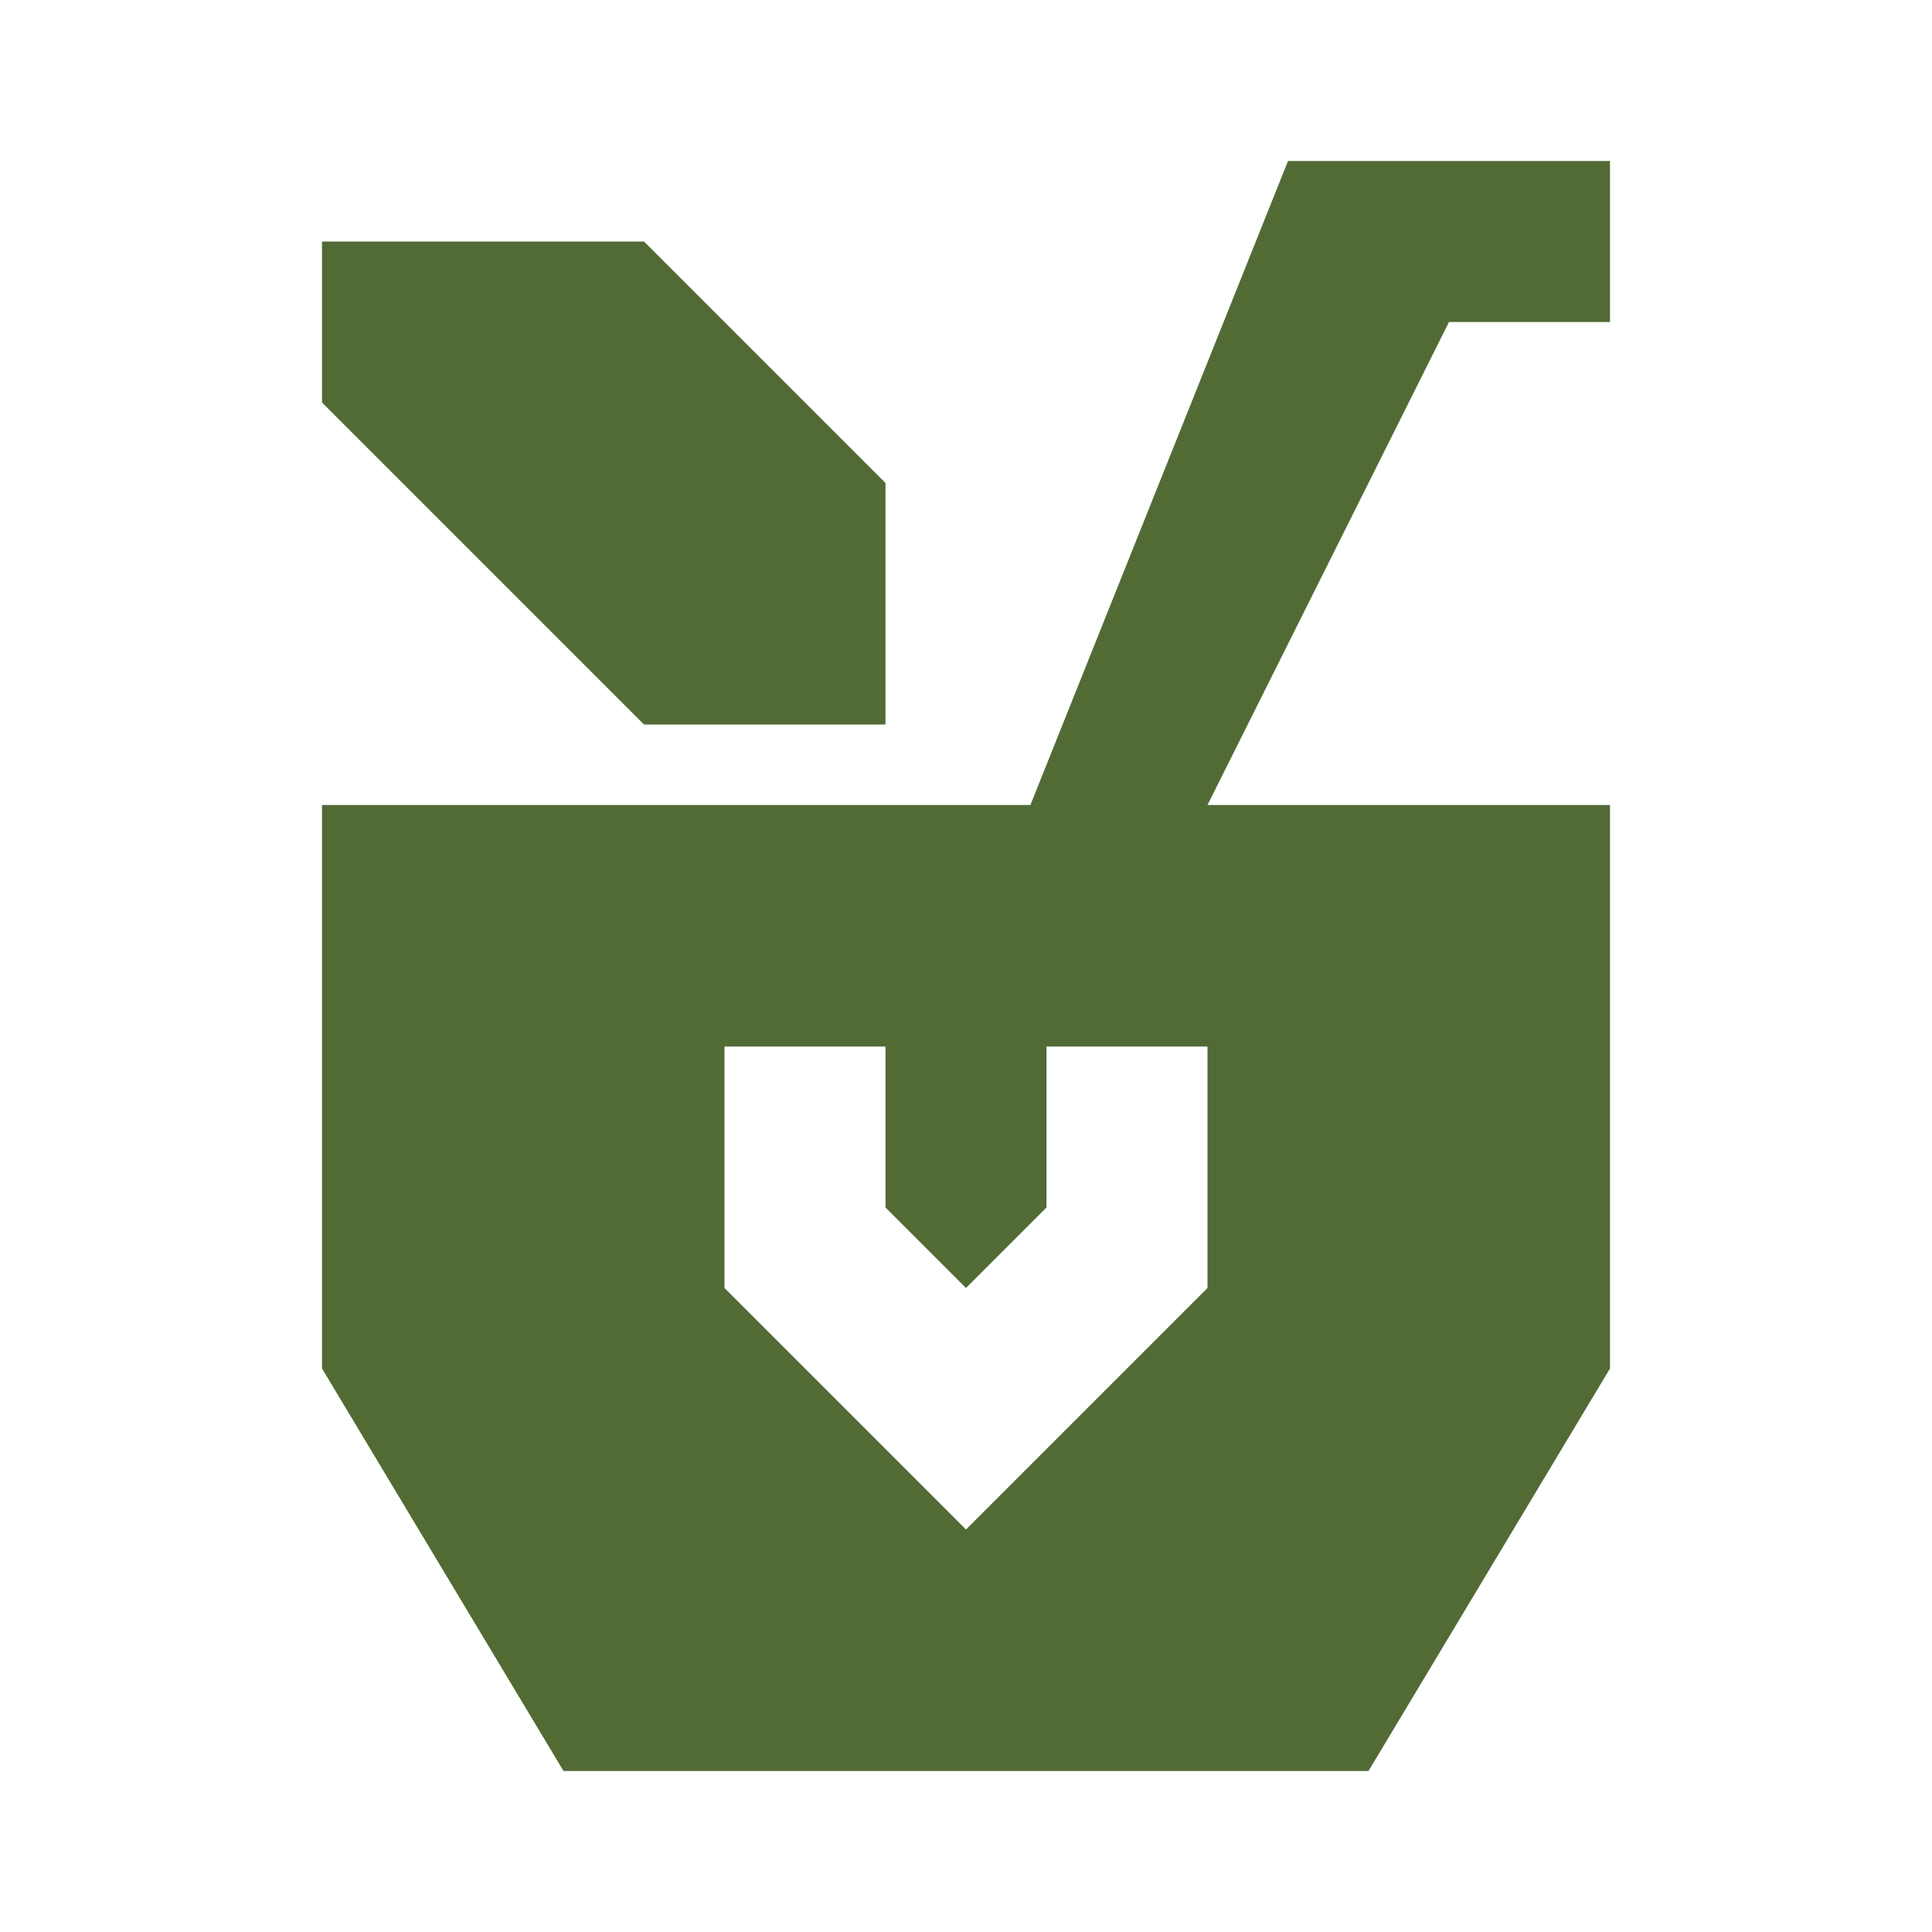
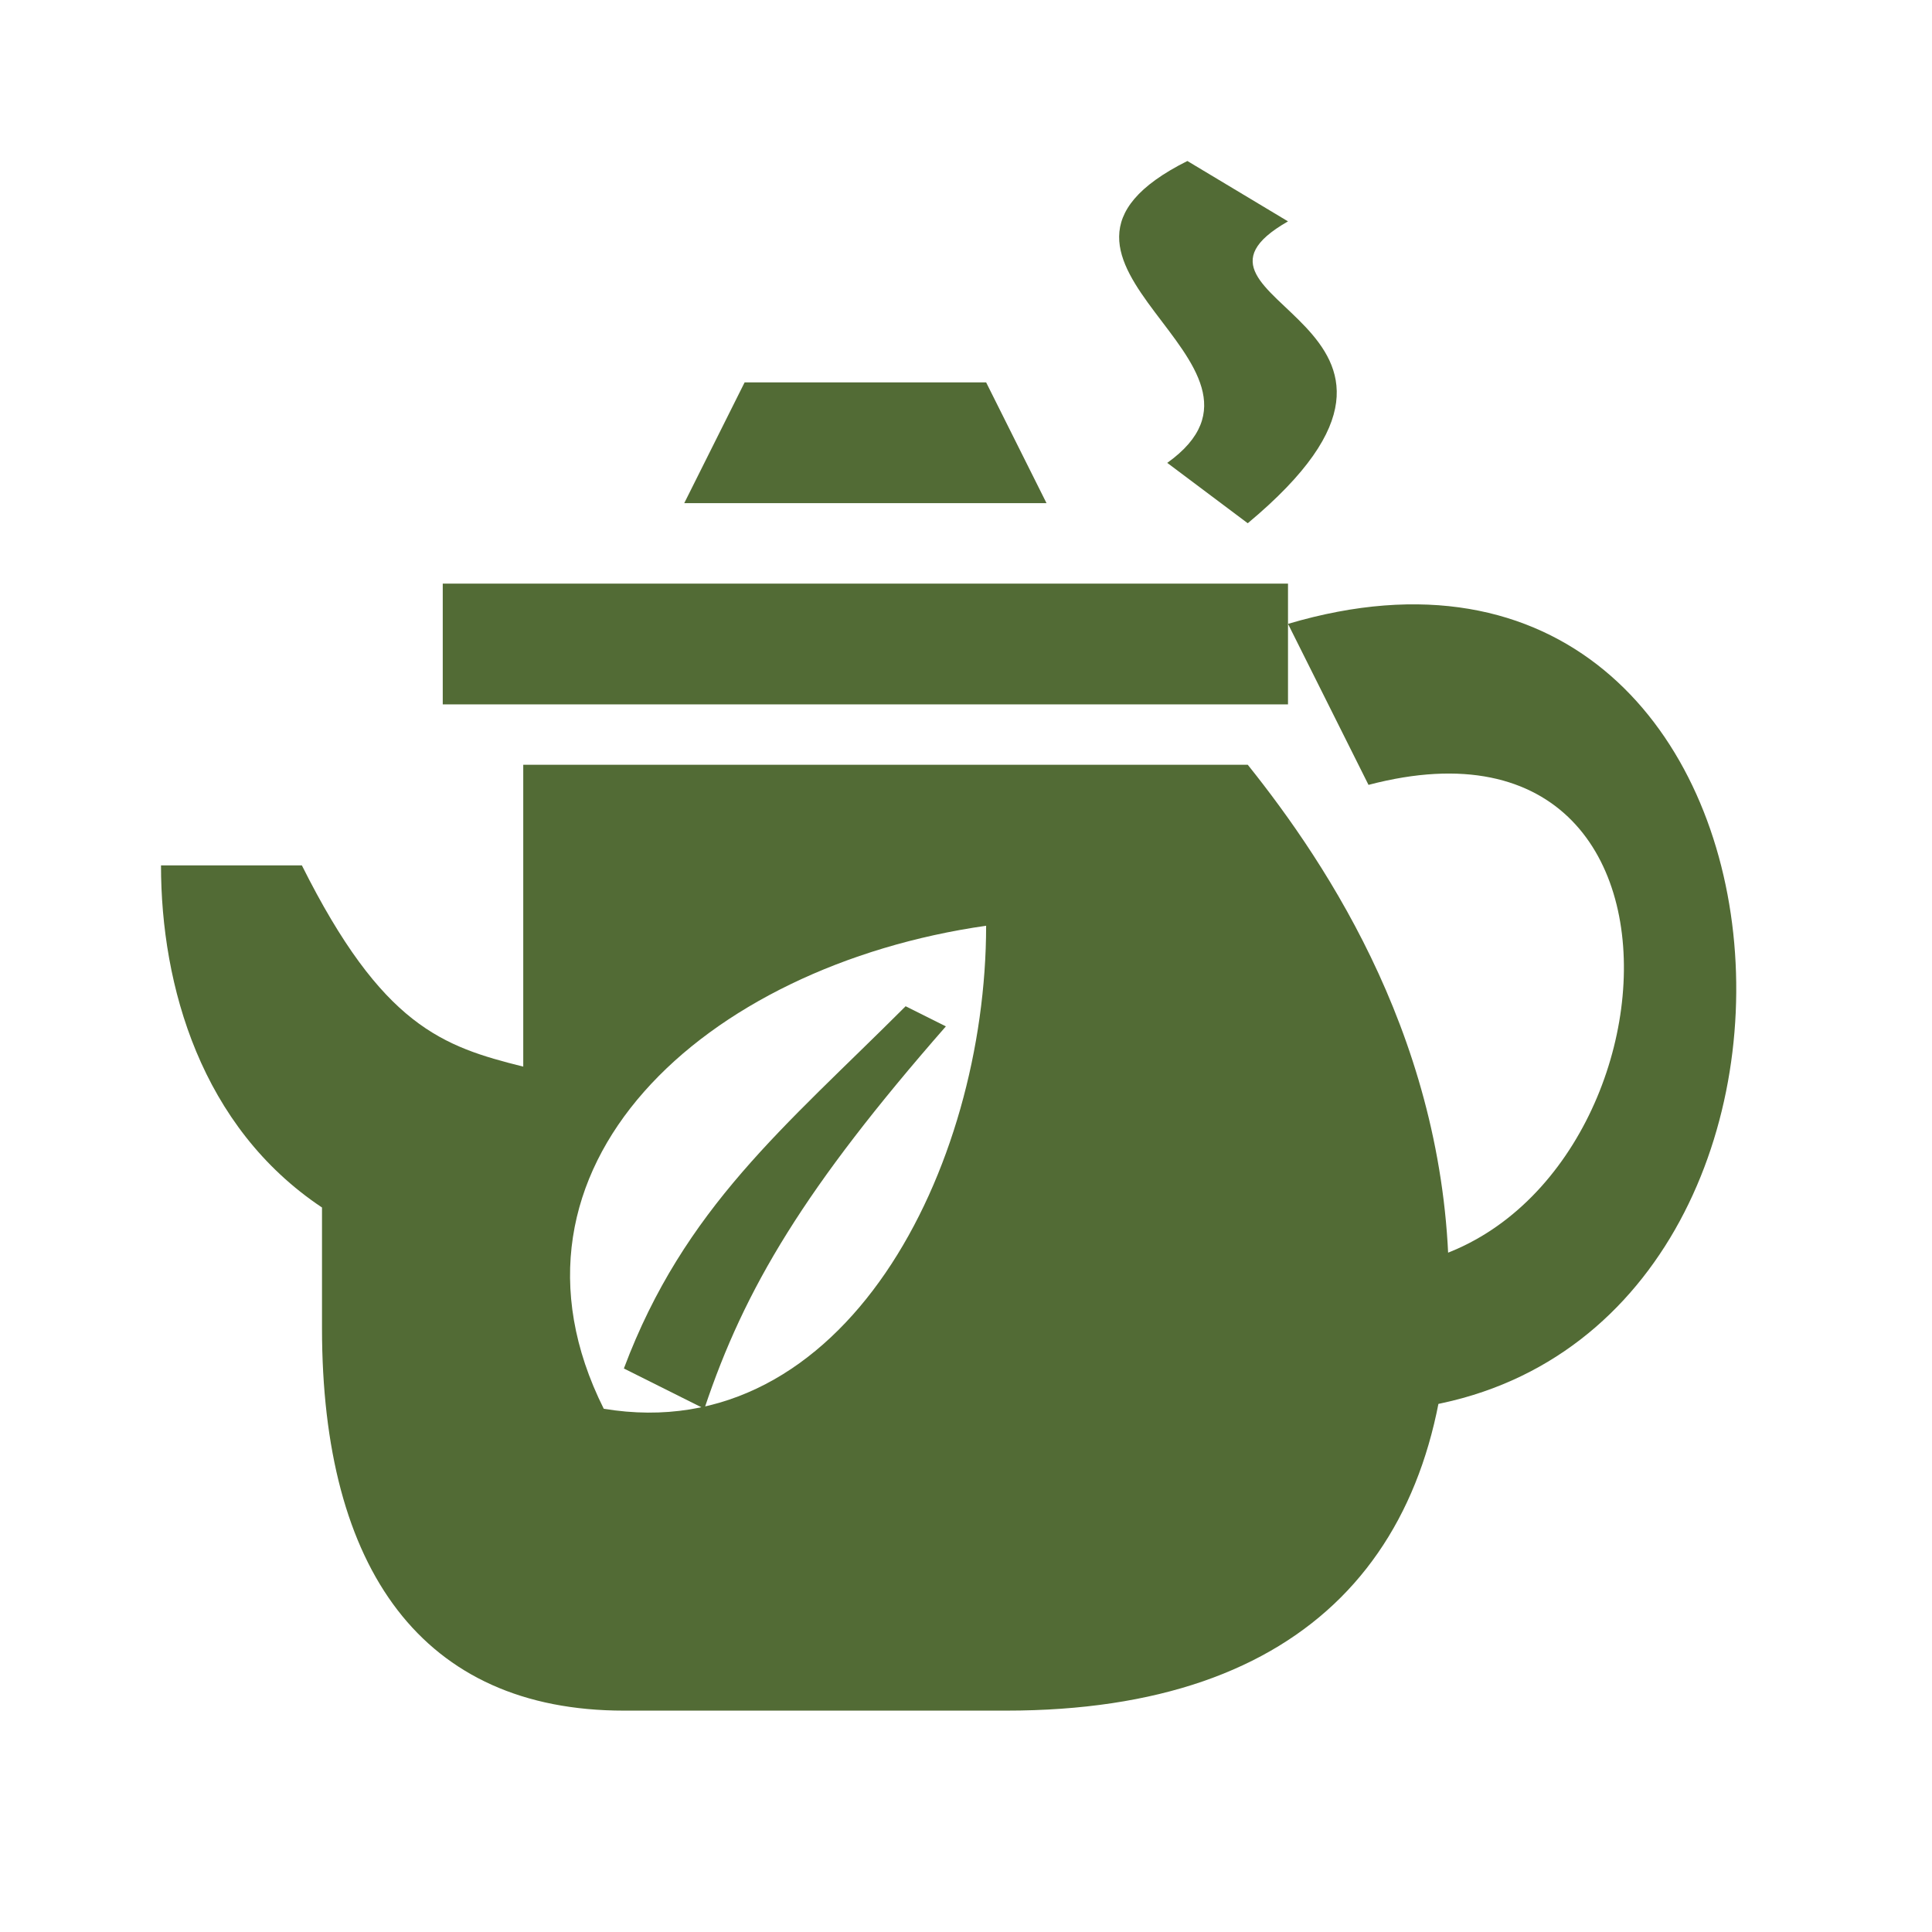
- <svg xmlns="http://www.w3.org/2000/svg" width="48" height="48" viewBox="0 0 48 48" fill="#526B35" role="img" aria-labelledby="04-herbal-teas-title">
-   <g>
-     <path fill-rule="evenodd" d="M32 4H40V8H36L28 24H24Z" />
-     <path fill-rule="evenodd" d="M8 20H40V34L34 44H14L8 34Z M18 26V32L24 38L30 32V26H26V30L24 32L22 30V26Z" />
-     <path fill-rule="evenodd" d="M8 6H16L22 12V18H16L8 10Z" />
-   </g>
+ <svg xmlns="http://www.w3.org/2000/svg" width="96" height="96" viewBox="0 0 96 96" fill="#526B35" role="img" aria-labelledby="04-herbal-teas-v3-title">
+   <path fill-rule="evenodd" d="M64 31C91 23 94 67 70 70L67 63C83 64 87 34 68 39Z" />
+   <path fill-rule="evenodd" d="M26 38H62C66 43 72 52 72 64C72 77 65 85 50 85H31C21 85 16 78 16 66V60C10 56 8 49 8 43H15C19 51 22 52 26 53Z M30 70C24 58 35 48 49 46C49 58 42 72 30 70Z" />
+   <path fill-rule="evenodd" d="M31 68C34 60 39 56 45 50L47 51C40 59 37 64 35 70Z" />
+   <path fill-rule="evenodd" d="M22 29H64V35H22Z M37 19H49L52 25H34Z" />
+   <path fill-rule="evenodd" d="M59 8C49 13 65 18 58 23L62 26C74 16 57 15 64 11Z" />
</svg>
